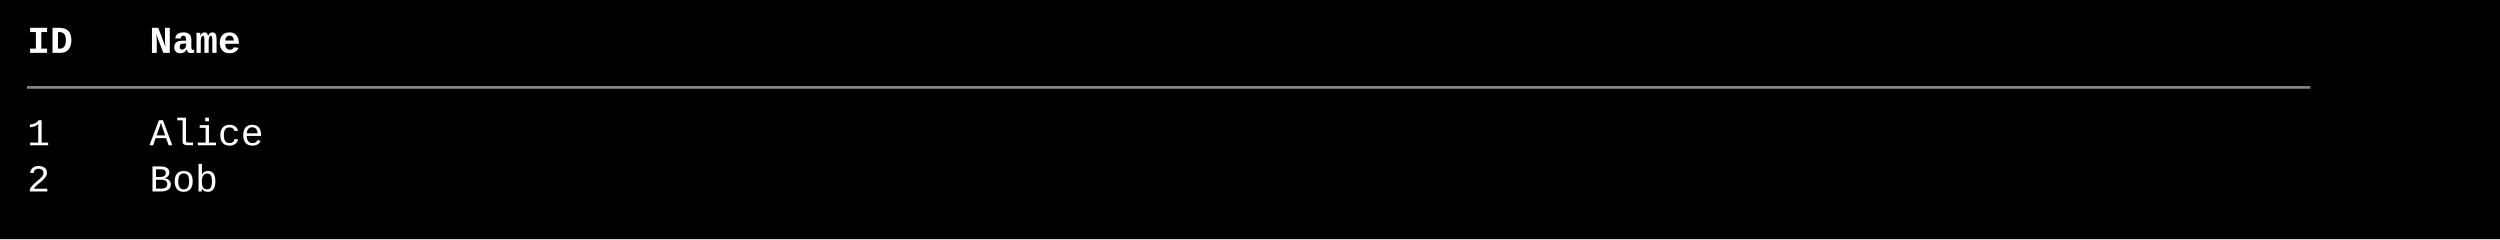
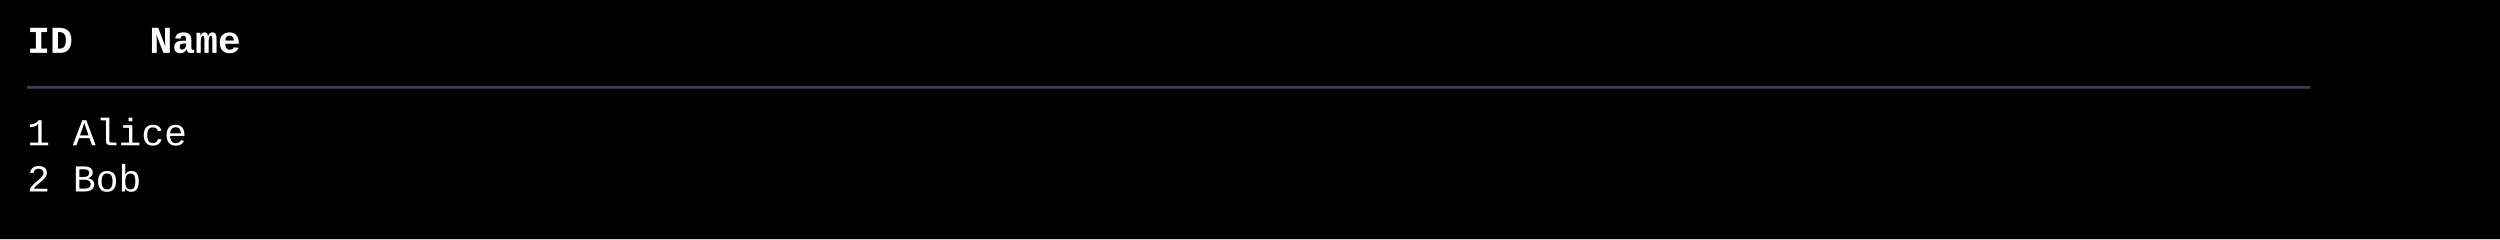
<svg xmlns="http://www.w3.org/2000/svg" width="920" height="88" viewBox="0 0 920 88">
  <style>
    text { font-family: Consolas, "Courier New", monospace; font-size: 14px; dominant-baseline: text-before-edge; white-space: pre; }
  </style>
  <rect width="920" height="88" fill="#000000" />
  <g transform="translate(10, 10)">
    <text x="0" y="2" fill="#ffffff" textLength="18" lengthAdjust="spacingAndGlyphs" font-weight="bold">ID</text>
    <text x="45" y="2" fill="#ffffff" textLength="36" lengthAdjust="spacingAndGlyphs" font-weight="bold">Name</text>
-     <text x="0" y="19" fill="#878787" textLength="900" lengthAdjust="spacingAndGlyphs">────────────────────────────────────────────────────────────────────────────────────────────────────</text>
-     <text x="0" y="36" fill="#ffffff" textLength="9" lengthAdjust="spacingAndGlyphs">1</text>
-     <text x="45" y="36" fill="#ffffff" textLength="45" lengthAdjust="spacingAndGlyphs">Alice</text>
-     <text x="0" y="53" fill="#ffffff" textLength="9" lengthAdjust="spacingAndGlyphs">2</text>
-     <text x="45" y="53" fill="#ffffff" textLength="27" lengthAdjust="spacingAndGlyphs">Bob</text>
+     <text x="0" y="19" fill="#3d3f51" textLength="900" lengthAdjust="spacingAndGlyphs">────────────────────────────────────────────────────────────────────────────────────────────────────</text>
+     <text x="0" y="36" fill="#ffffff" textLength="900" lengthAdjust="spacingAndGlyphs">1    Alice                                                                                          </text>
+     <text x="0" y="53" fill="#ffffff" textLength="900" lengthAdjust="spacingAndGlyphs">2    Bob                                                                                            </text>
  </g>
</svg>
